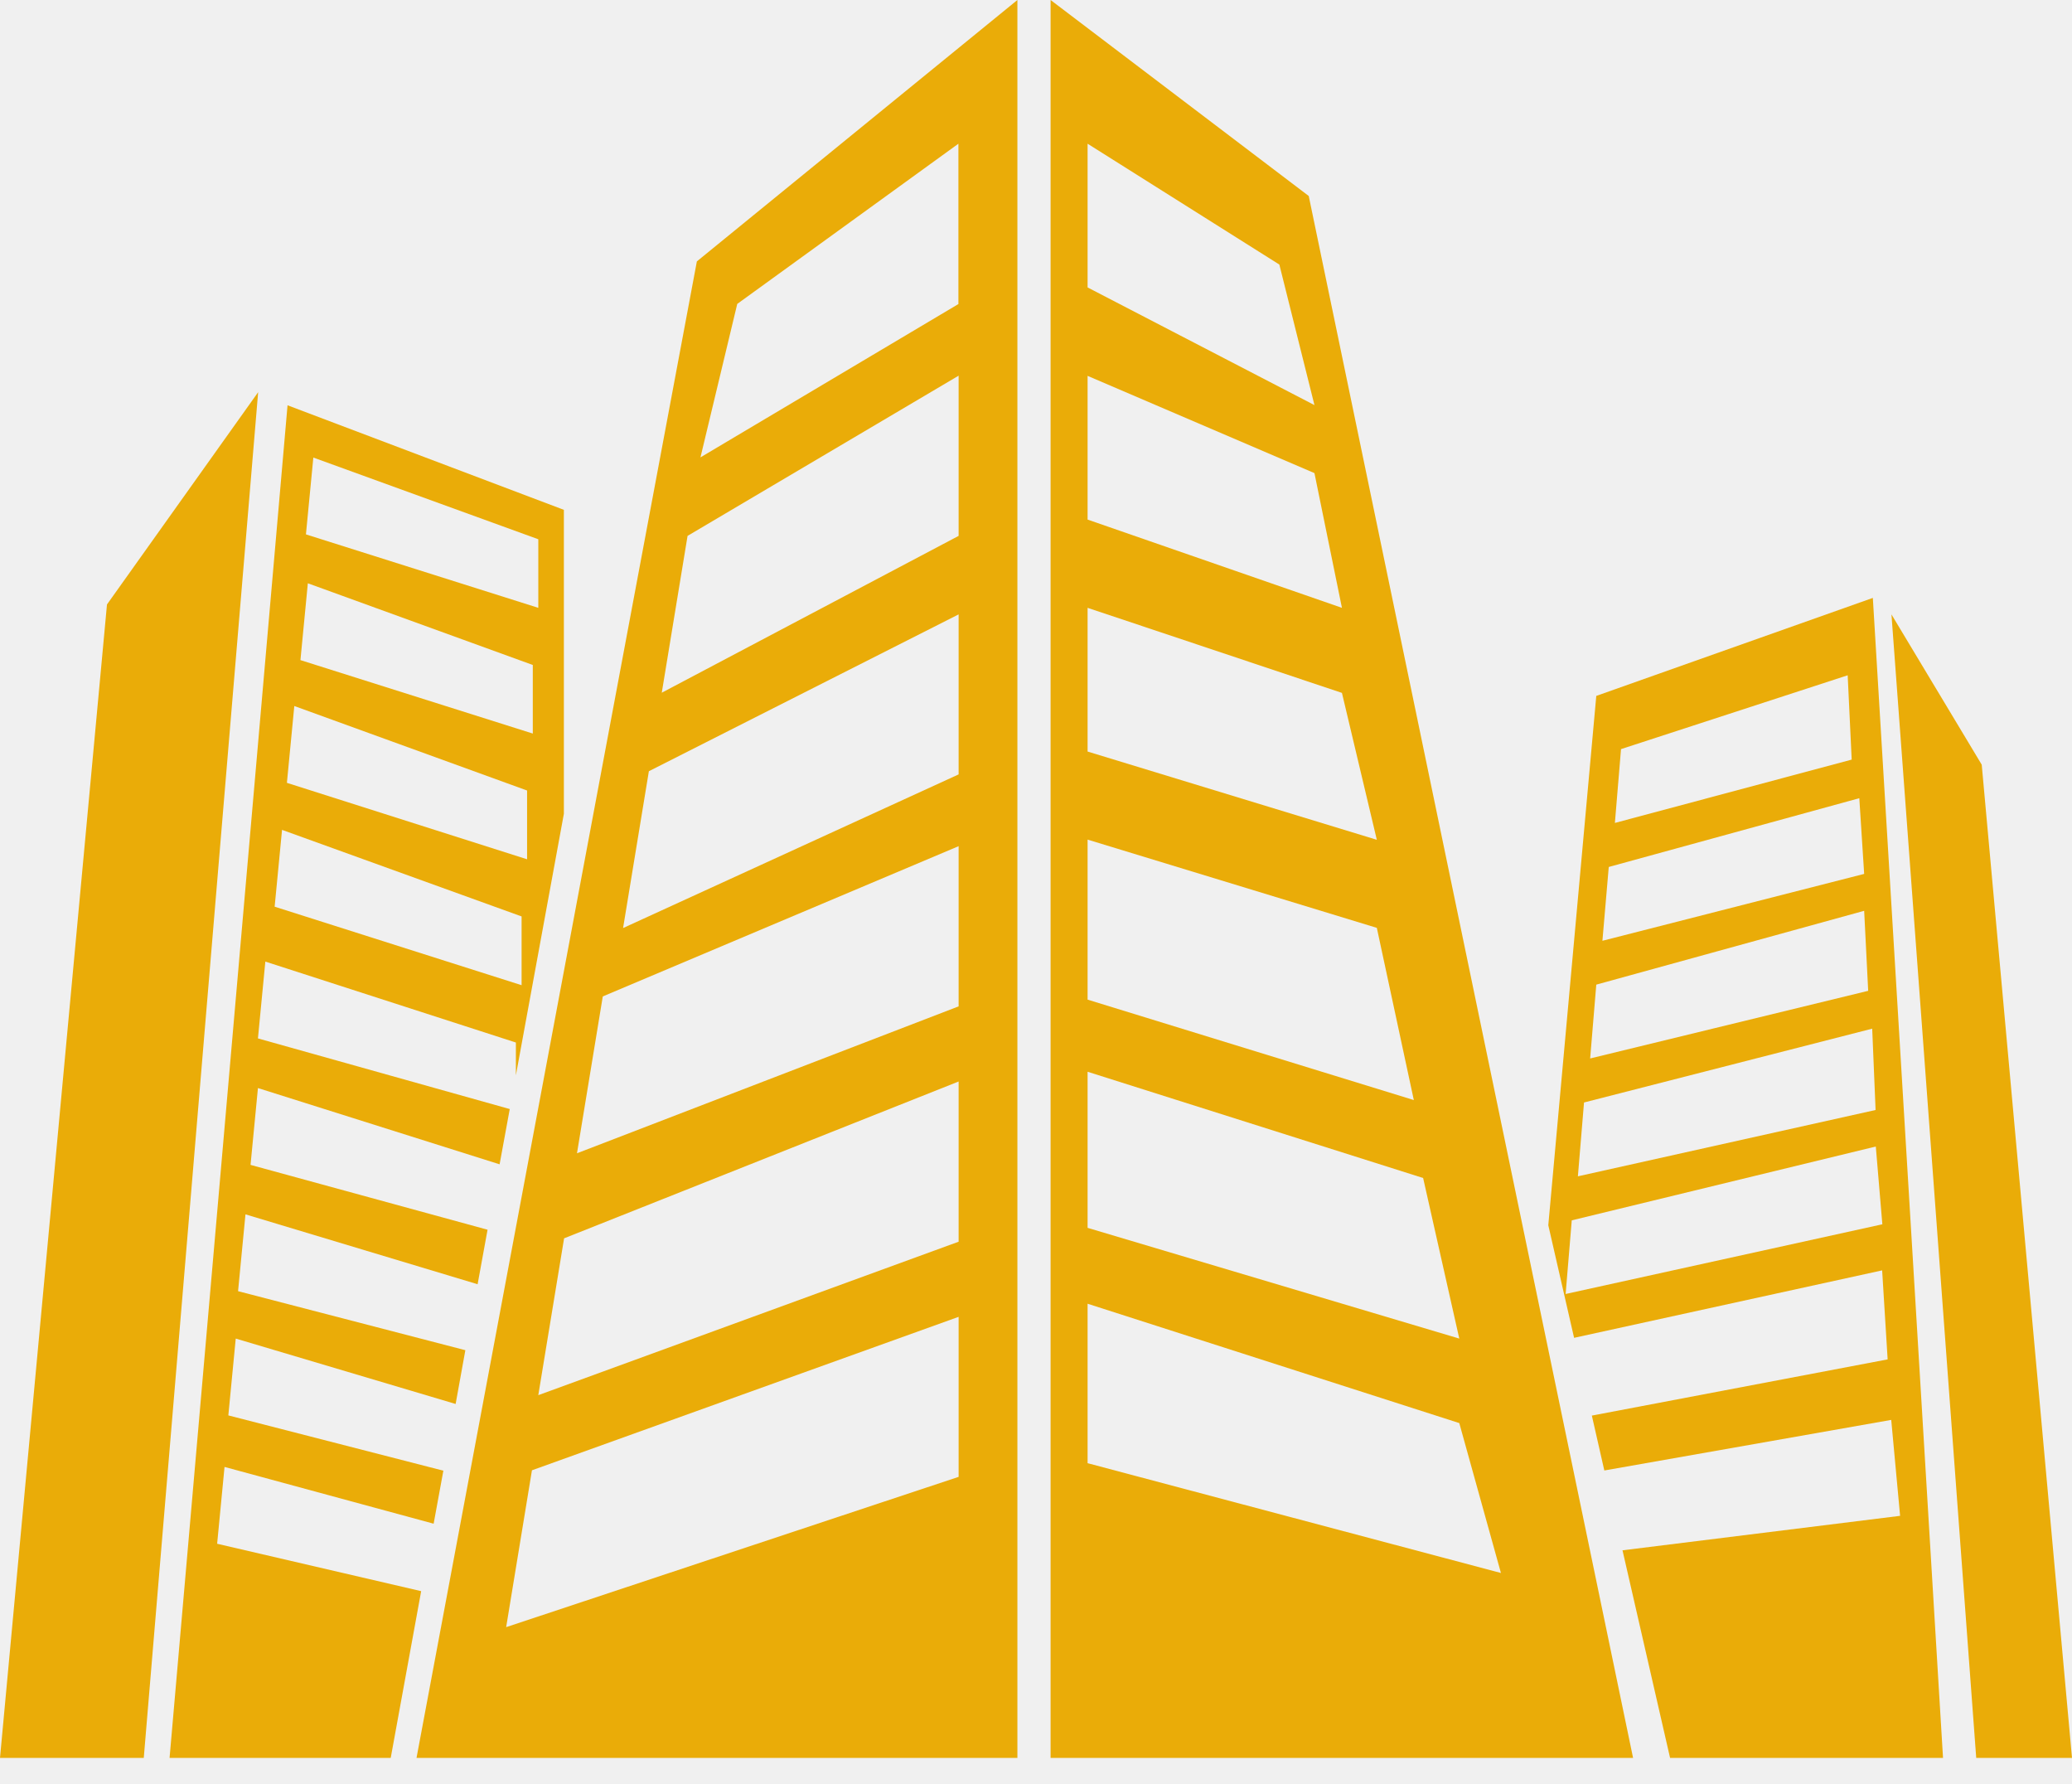
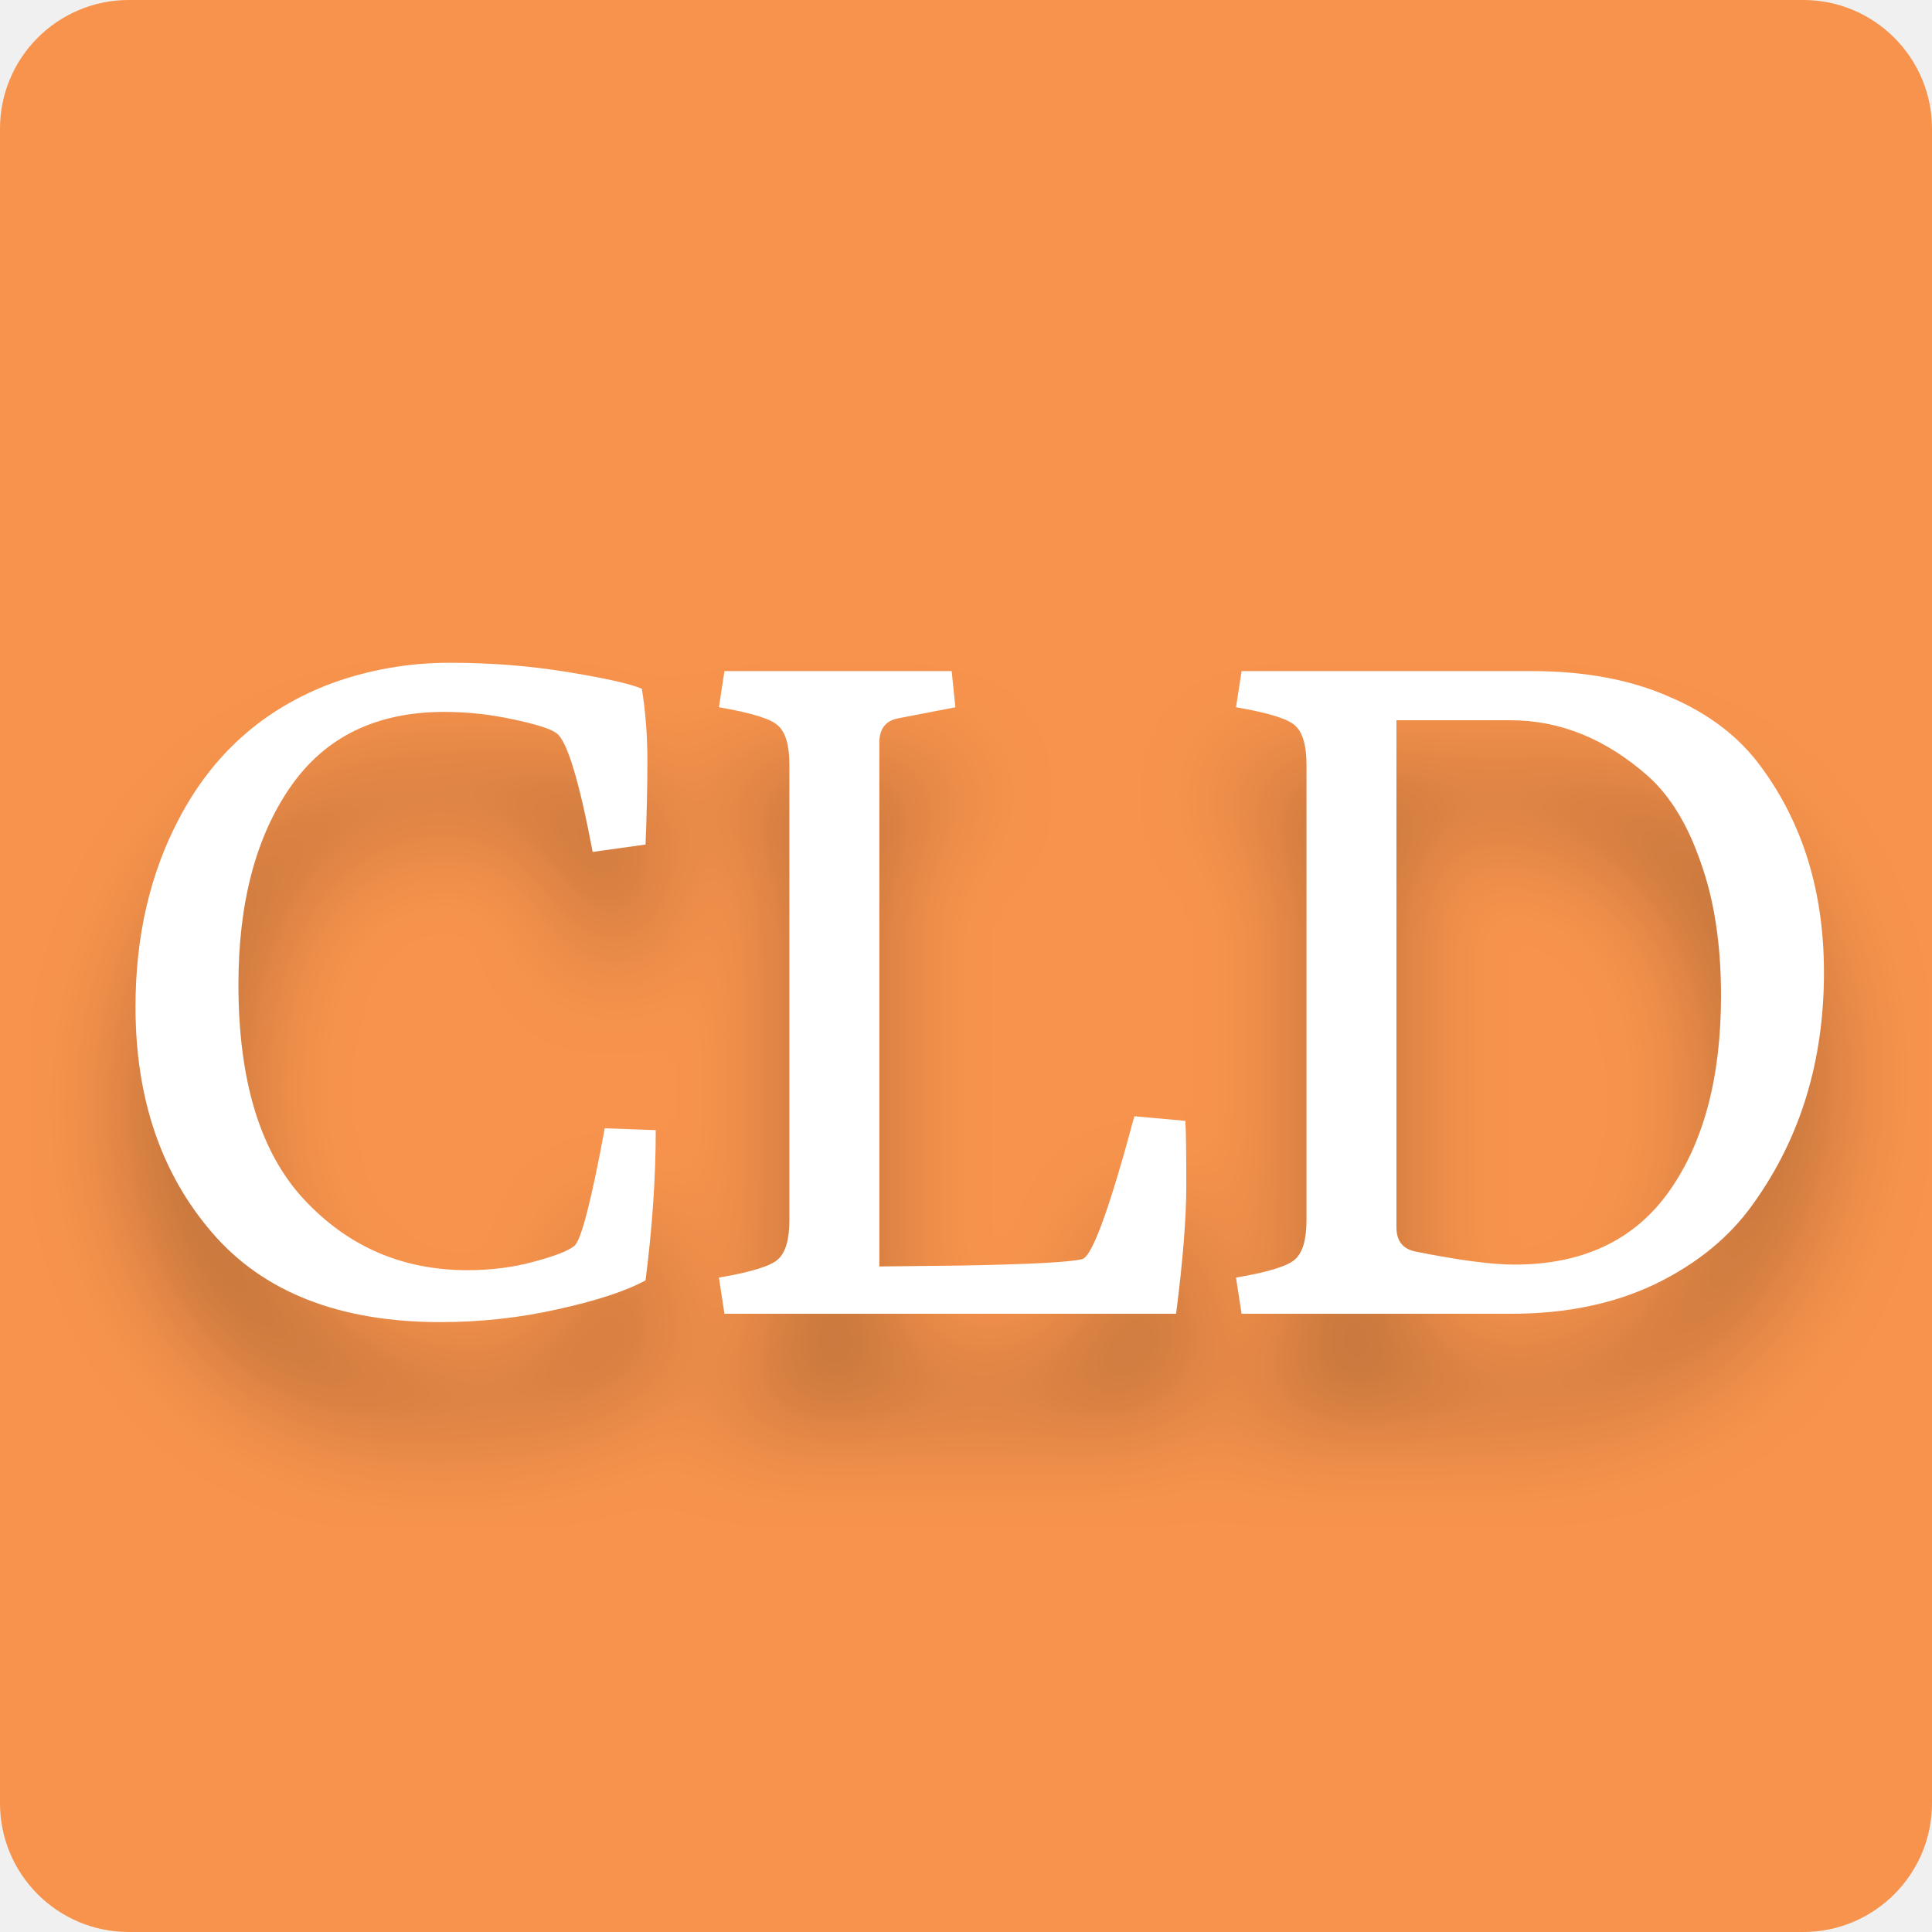
- <svg xmlns="http://www.w3.org/2000/svg" width="1104" height="950" viewBox="0 0 1104 950" fill="none">
-   <g clip-path="url(#clip0)">
-     <path d="M137.549 208.906L76.604 936.429H0L57.002 321.992L137.549 208.906Z" fill="#EAAC08" />
-     <path d="M1007.8 327.281L1052.97 936.428H1104L1055.9 407.329L1007.8 327.281Z" fill="#EAAC08" />
-     <path d="M371.305 139.237L221.926 936.429H542.086V0L371.305 139.237ZM510.769 786.712L269.692 866.76L283.435 783.218L510.769 701.472V786.712ZM510.769 661.449L286.814 743.194L300.559 659.651L510.769 576.11V661.449ZM510.769 536.085L307.43 614.338L321.174 530.795L510.769 450.748V536.085ZM510.769 412.52L331.988 494.365L345.731 410.822L510.769 327.281V412.52ZM510.769 285.46L352.604 369.001L366.347 285.46L510.769 200.121V285.46ZM510.769 161.894L373.219 243.639L392.82 161.894L510.657 76.555V161.894H510.769Z" fill="#EAAC08" />
-     <path d="M697.323 104.402L559.773 0V936.429H870.134L697.323 104.402ZM579.488 76.555L681.664 140.933L700.364 215.792L579.488 153.11V76.555ZM579.488 200.221L700.364 252.023L715.009 323.787L579.488 276.776V200.221ZM579.488 323.787L715.009 369.102L733.598 447.353L579.488 400.342V323.787ZM579.488 447.254L733.598 494.265L753.311 585.992L579.488 532.493V447.254ZM579.488 570.92L758.269 627.513L777.532 713.05L579.488 654.063V570.92ZM579.488 694.486L777.532 758.065L799.724 837.915L579.488 779.425V694.486Z" fill="#EAAC08" />
-     <path d="M153.208 215.891L90.348 936.428H208.183L224.405 847.596L115.695 822.344L119.638 781.422L231.052 811.665L236.234 783.418L121.665 753.973L125.608 713.05L242.768 747.885L247.95 719.239L126.847 687.798L130.79 646.876L254.484 684.106L259.778 655.061L133.494 620.526L137.437 579.604L266.198 620.226L271.606 590.782L137.437 553.153L141.38 512.231L274.874 555.349V572.817L300.445 433.48V271.585L153.208 215.891ZM277.915 524.807L146.336 482.986L150.279 442.064L277.915 488.176V524.807ZM280.844 457.734L152.87 417.011L156.813 376.088L280.844 421.103V457.734ZM283.885 390.761L160.08 351.634L164.023 310.712L283.885 354.229V390.761ZM286.814 323.787L163.009 284.661L166.952 243.738L286.814 287.256V323.787Z" fill="#EAAC08" />
-     <path d="M997.882 318.498L850.53 370.7L824.959 652.666L838.702 712.651L1002.84 676.72L1005.77 724.13L848.166 754.074L854.812 783.318L1007.68 756.37L1012.41 807.472L864.5 825.839L889.847 936.429H1035.28L997.882 318.498ZM863.711 399.046L984.475 359.72L986.616 404.634L860.444 438.371L863.711 399.046ZM857.177 461.827L990.671 425.197L993.262 465.52L853.798 501.153L857.177 461.827ZM850.53 524.508L993.262 485.182L995.403 527.803L847.263 563.833L850.53 524.508ZM843.996 587.289L997.544 547.964L999.346 591.282L840.731 626.615L843.996 587.289ZM834.196 689.297L837.464 650.071L999.458 610.745L1002.95 652.167L834.196 689.297Z" fill="#EAAC08" />
+ <svg xmlns="http://www.w3.org/2000/svg" width="75" height="75" viewBox="0 0 75 75" fill="none">
+   <rect width="75" height="75" rx="5" fill="#F7934C" />
+   <g filter="url(#filter0_d)">
+     <path d="M5.26 39.084C5.26 36.348 5.824 33.912 6.952 31.776C8.272 29.256 10.252 27.504 12.892 26.52C14.356 25.992 15.88 25.728 17.464 25.728C19.048 25.728 20.572 25.848 22.036 26.088C23.5 26.328 24.46 26.544 24.916 26.736C25.06 27.624 25.132 28.56 25.132 29.544C25.132 30.504 25.108 31.584 25.06 32.784L23.008 33.072C22.48 30.288 22.012 28.752 21.604 28.464C21.388 28.296 20.824 28.116 19.912 27.924C19.024 27.732 18.136 27.636 17.248 27.636C14.608 27.636 12.616 28.608 11.272 30.552C9.928 32.496 9.256 35.052 9.256 38.22C9.256 41.964 10.108 44.748 11.812 46.572C13.516 48.396 15.628 49.308 18.148 49.308C19.06 49.308 19.912 49.2 20.704 48.984C21.52 48.768 22.048 48.564 22.288 48.372C22.552 48.18 22.948 46.656 23.476 43.8L25.456 43.872C25.456 45.696 25.324 47.64 25.06 49.704C24.316 50.112 23.188 50.484 21.676 50.82C20.188 51.156 18.664 51.324 17.104 51.324C13.192 51.324 10.24 50.172 8.248 47.868C6.256 45.564 5.26 42.636 5.26 39.084ZM28.124 51L27.908 49.596C29.18 49.38 29.948 49.14 30.212 48.876C30.5 48.612 30.644 48.108 30.644 47.364V29.688C30.644 28.944 30.5 28.44 30.212 28.176C29.948 27.912 29.18 27.672 27.908 27.456L28.124 26.052H36.944L37.088 27.456L34.856 27.888C34.376 27.984 34.136 28.296 34.136 28.824V49.164L37.34 49.128C40.004 49.08 41.564 48.996 42.02 48.876C42.404 48.756 43.076 46.908 44.036 43.332L46.016 43.512C46.04 43.92 46.052 44.76 46.052 46.032C46.052 47.28 45.92 48.936 45.656 51H28.124ZM48.198 51L47.982 49.596C49.254 49.38 50.022 49.14 50.286 48.876C50.574 48.612 50.718 48.108 50.718 47.364V29.688C50.718 28.944 50.574 28.44 50.286 28.176C50.022 27.912 49.254 27.672 47.982 27.456L48.198 26.052H59.466C61.53 26.052 63.318 26.388 64.83 27.06C66.342 27.708 67.518 28.608 68.358 29.76C69.99 31.968 70.806 34.632 70.806 37.752C70.806 41.184 69.894 44.172 68.07 46.716C67.158 48.012 65.886 49.056 64.254 49.848C62.646 50.616 60.786 51 58.674 51H48.198ZM54.21 47.652C54.21 48.18 54.462 48.492 54.966 48.588C56.646 48.924 57.918 49.092 58.782 49.092C61.446 49.092 63.45 48.144 64.794 46.248C66.138 44.352 66.81 41.82 66.81 38.652C66.81 36.66 66.546 34.932 66.018 33.468C65.514 32.004 64.83 30.888 63.966 30.12C62.334 28.68 60.558 27.96 58.638 27.96H54.21V47.652Z" fill="white" />
  </g>
  <defs>
-     <clipPath id="clip0">
-       <rect width="1104" height="950" fill="white" />
-     </clipPath>
+     <filter id="filter0_d" x="1.26" y="25.728" width="73.546" height="33.596" filterUnits="userSpaceOnUse" color-interpolation-filters="sRGB">
+       <feFlood flood-opacity="0" result="BackgroundImageFix" />
+       <feColorMatrix in="SourceAlpha" type="matrix" values="0 0 0 0 0 0 0 0 0 0 0 0 0 0 0 0 0 0 127 0" />
+       <feOffset dy="4" />
+       <feGaussianBlur stdDeviation="2" />
+       <feColorMatrix type="matrix" values="0 0 0 0 0 0 0 0 0 0 0 0 0 0 0 0 0 0 0.25 0" />
+       <feBlend mode="normal" in2="BackgroundImageFix" result="effect1_dropShadow" />
+       <feBlend mode="normal" in="SourceGraphic" in2="effect1_dropShadow" result="shape" />
+     </filter>
  </defs>
</svg>
